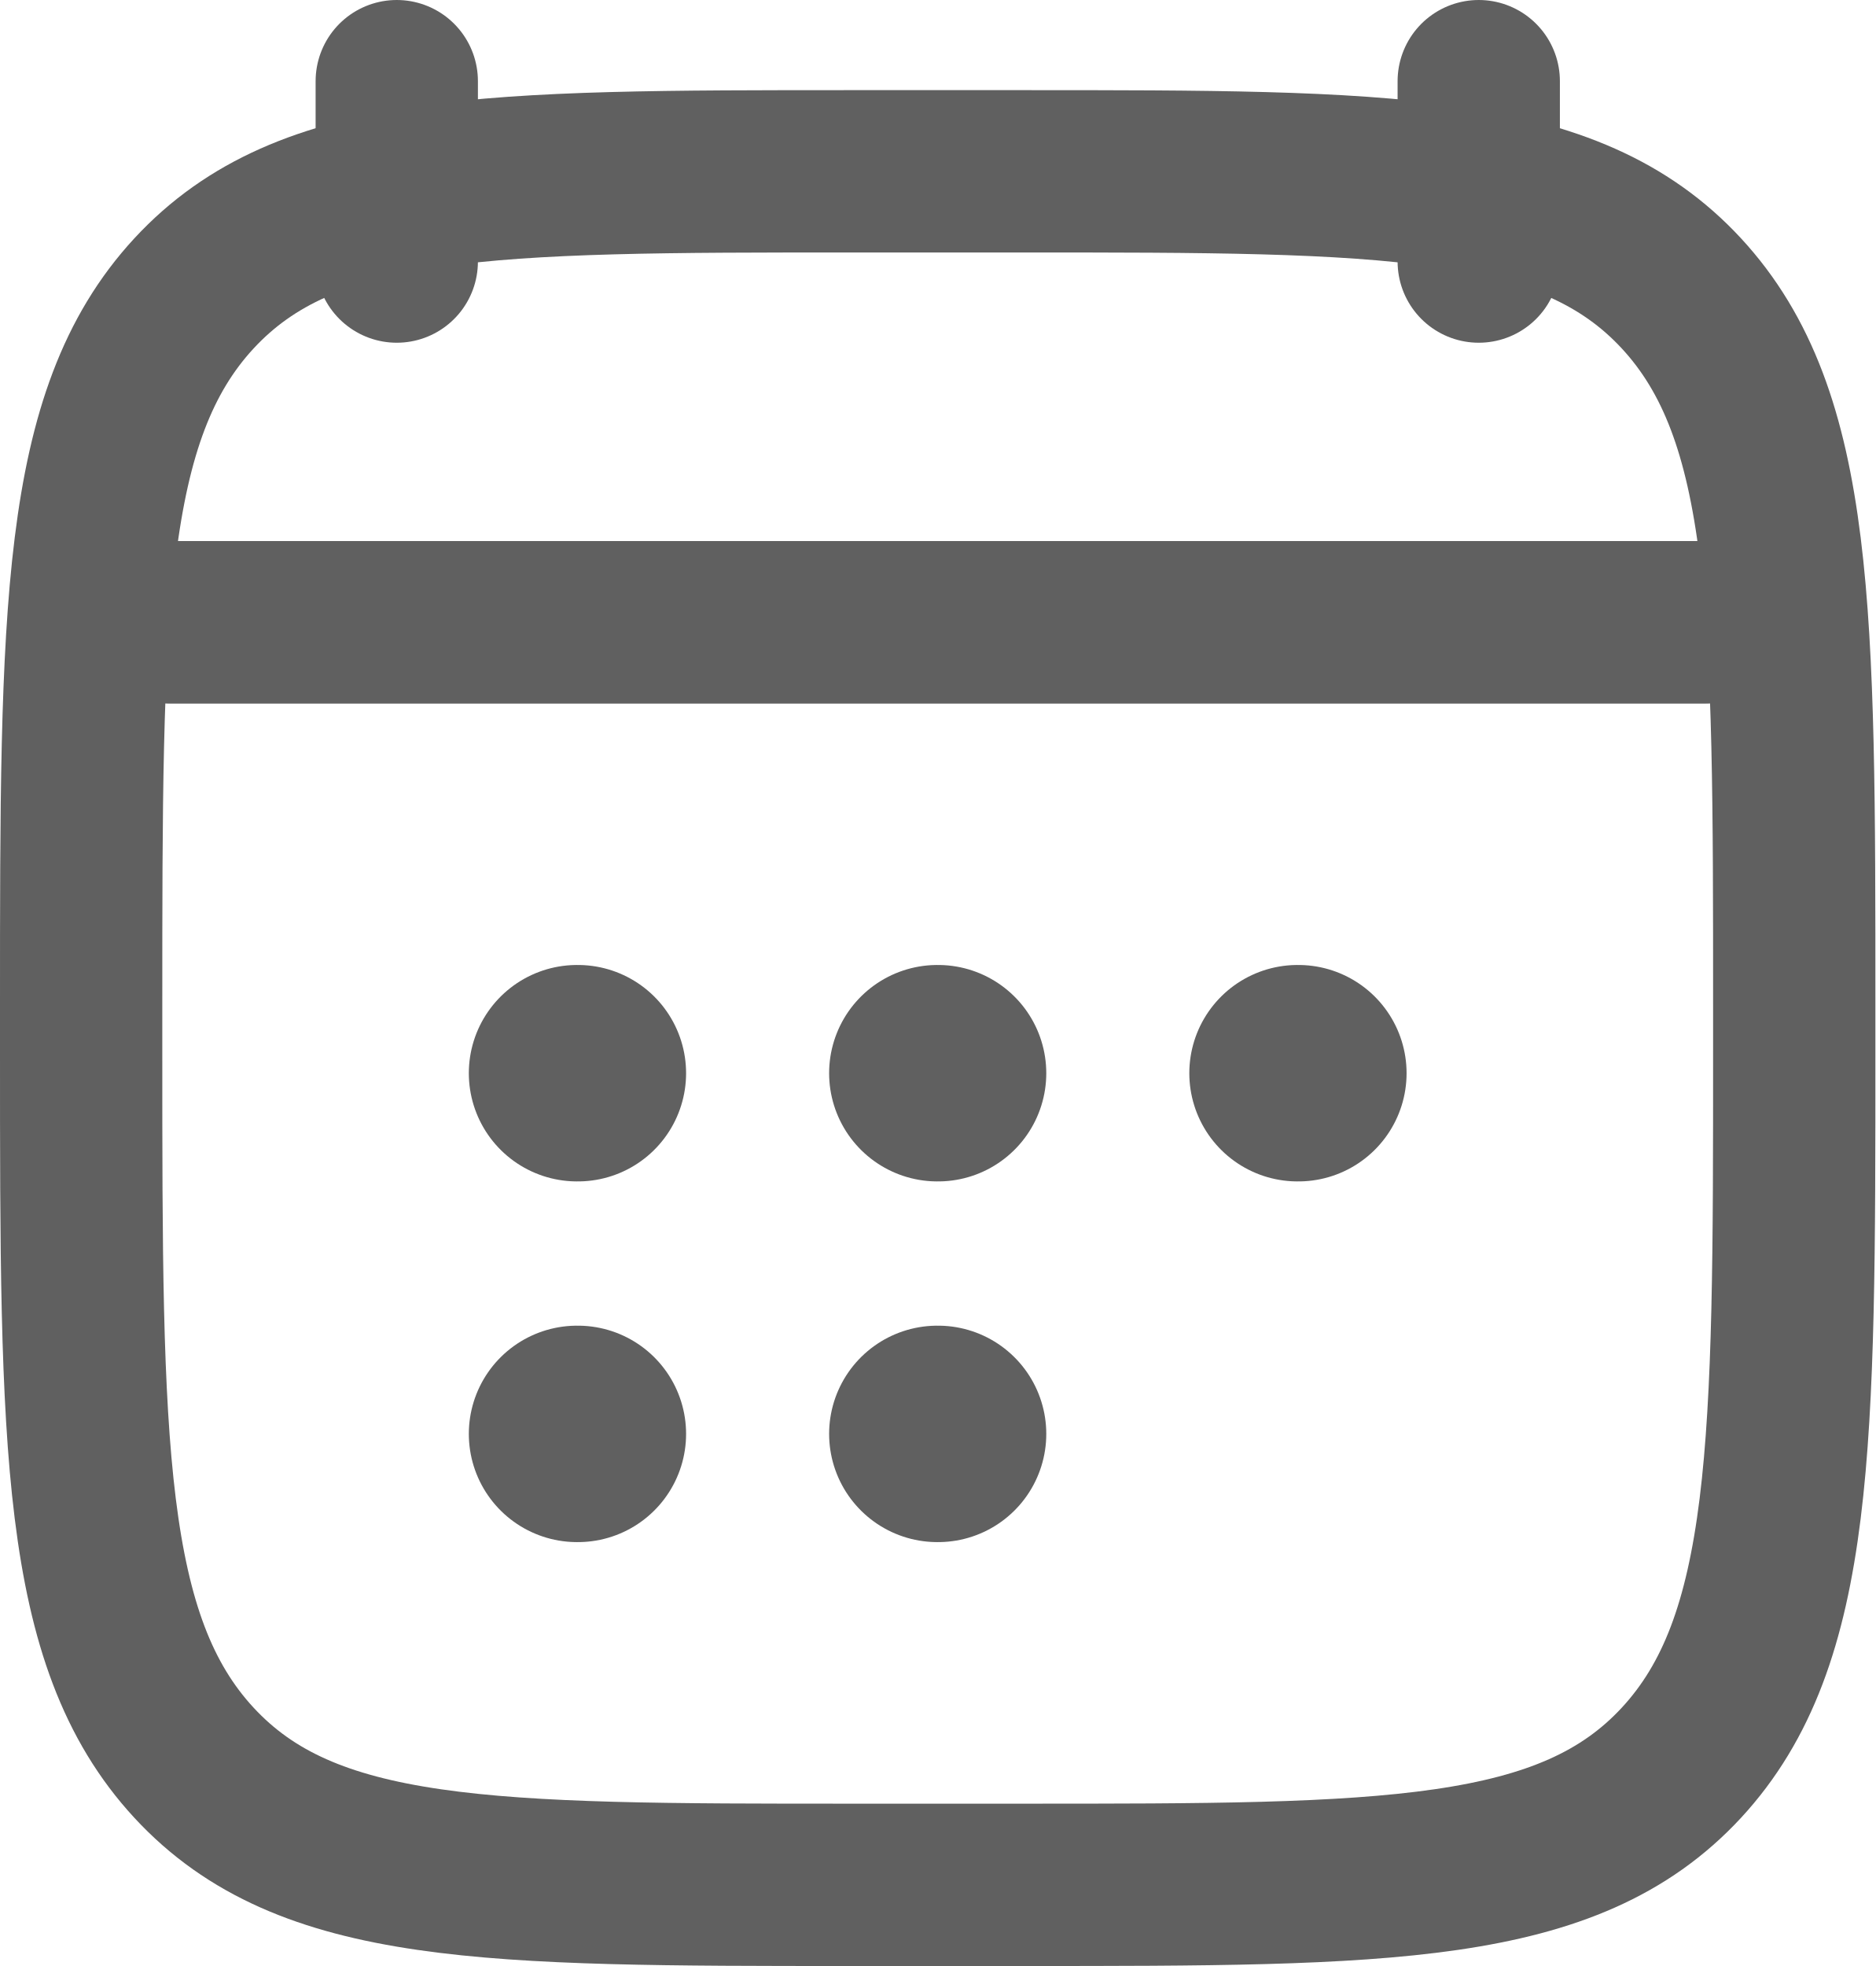
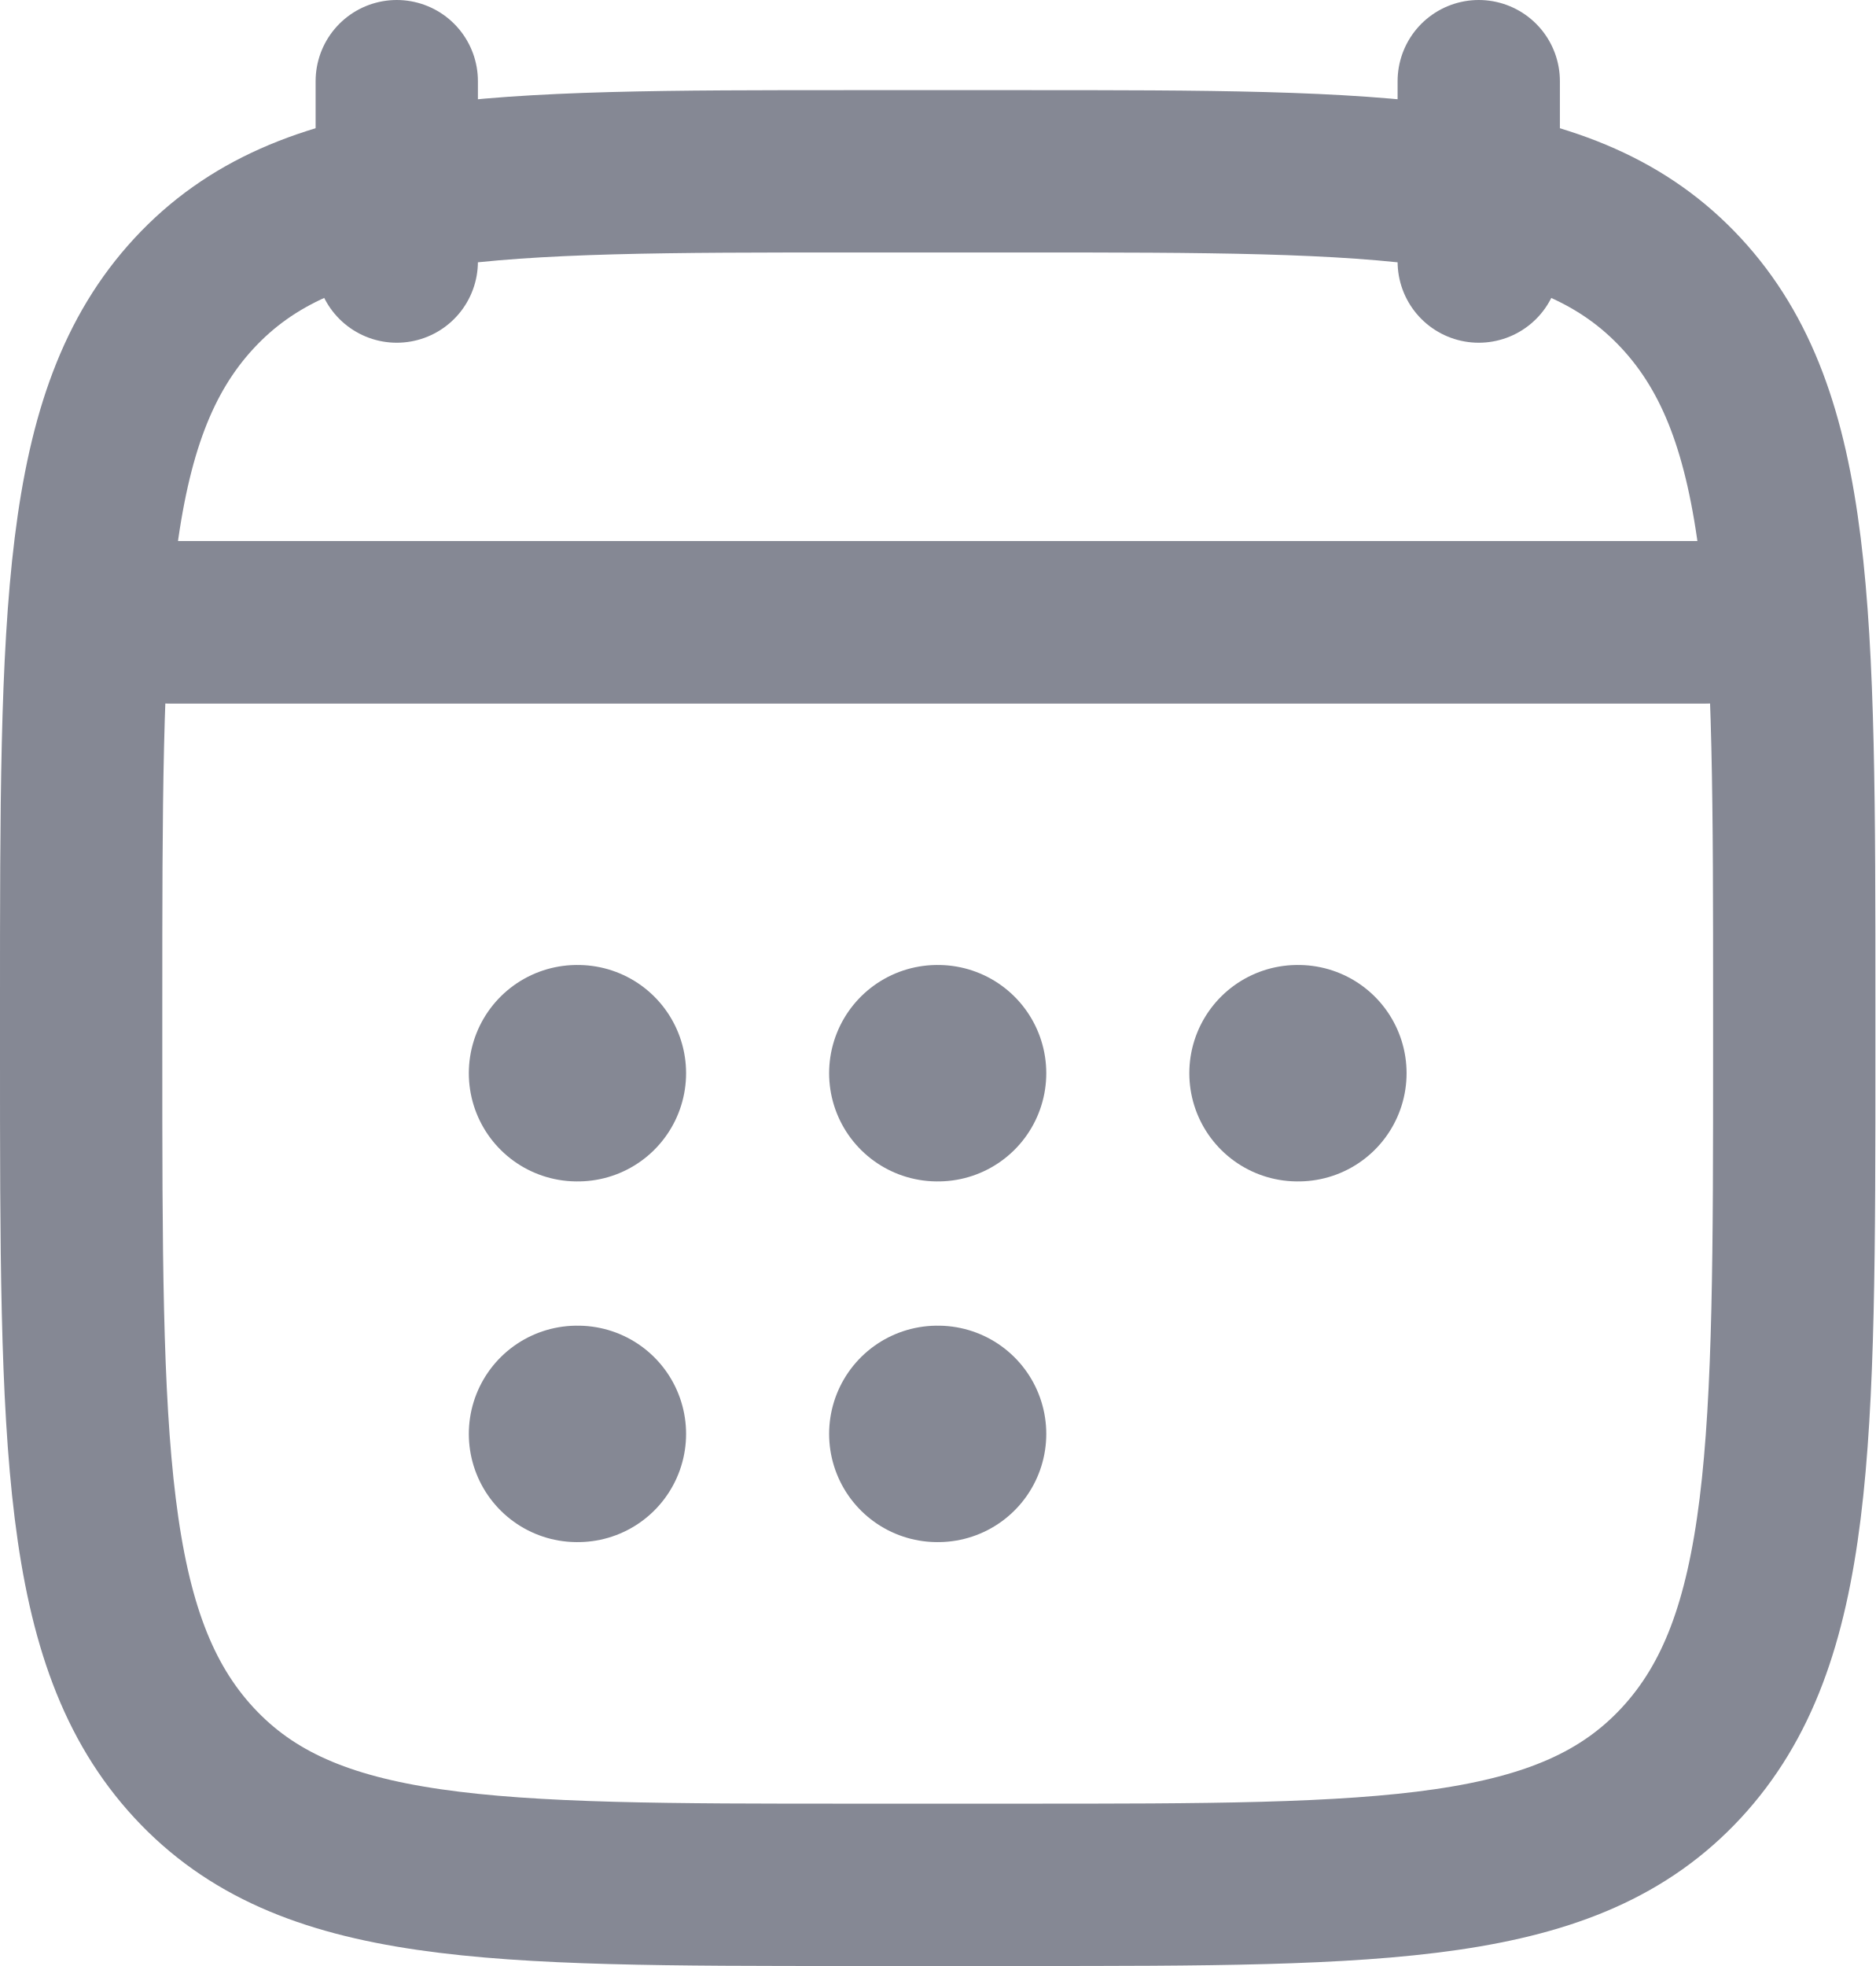
<svg xmlns="http://www.w3.org/2000/svg" preserveAspectRatio="none" overflow="visible" style="display: block;" width="17.333" height="18.167" viewBox="0 0 17.333 18.167" fill="none">
  <g id="elements">
-     <path id="Vector" d="M13.667 0.75V2.417M3.667 0.75V2.417" stroke="#606060" stroke-width="1.5" stroke-linecap="round" stroke-linejoin="round" />
-     <path id="Vector_2" d="M8.663 9.917H8.67M8.663 13.25H8.67M11.992 9.917H12M5.333 9.917H5.341M5.333 13.25H5.341" stroke="#606060" stroke-width="2" stroke-linecap="round" stroke-linejoin="round" />
-     <path id="Vector 4046" d="M1.583 5.75H15.75" stroke="#606060" stroke-width="1.5" stroke-linecap="round" stroke-linejoin="round" />
-     <path id="Vector_3" d="M0.75 9.286C0.75 5.655 0.75 3.839 1.793 2.711C2.837 1.583 4.516 1.583 7.875 1.583H9.458C12.817 1.583 14.496 1.583 15.54 2.711C16.583 3.839 16.583 5.655 16.583 9.286V9.714C16.583 13.345 16.583 15.161 15.54 16.289C14.496 17.417 12.817 17.417 9.458 17.417H7.875C4.516 17.417 2.837 17.417 1.793 16.289C0.75 15.161 0.75 13.345 0.75 9.714V9.286Z" stroke="#606060" stroke-width="1.5" stroke-linecap="round" stroke-linejoin="round" />
-     <path id="Vector 4049" d="M1.167 5.75H16.167" stroke="#606060" stroke-width="1.5" stroke-linecap="round" stroke-linejoin="round" />
+     <path id="Vector" d="M13.667 0.75V2.417M3.667 0.75V2.417" stroke="#858894" stroke-width="1.5" stroke-linecap="round" stroke-linejoin="round" />
+     <path id="Vector_2" d="M8.663 9.917H8.67M8.663 13.25H8.67M11.992 9.917H12M5.333 9.917H5.341M5.333 13.25H5.341" stroke="#858894" stroke-width="2" stroke-linecap="round" stroke-linejoin="round" />
+     <path id="Vector 4046" d="M1.583 5.75H15.75" stroke="#858894" stroke-width="1.5" stroke-linecap="round" stroke-linejoin="round" />
+     <path id="Vector_3" d="M0.75 9.286C0.75 5.655 0.75 3.839 1.793 2.711C2.837 1.583 4.516 1.583 7.875 1.583H9.458C12.817 1.583 14.496 1.583 15.54 2.711C16.583 3.839 16.583 5.655 16.583 9.286V9.714C16.583 13.345 16.583 15.161 15.54 16.289C14.496 17.417 12.817 17.417 9.458 17.417H7.875C4.516 17.417 2.837 17.417 1.793 16.289C0.75 15.161 0.75 13.345 0.75 9.714V9.286Z" stroke="#858894" stroke-width="1.5" stroke-linecap="round" stroke-linejoin="round" />
+     <path id="Vector 4049" d="M1.167 5.75H16.167" stroke="#858894" stroke-width="1.5" stroke-linecap="round" stroke-linejoin="round" />
  </g>
</svg>
